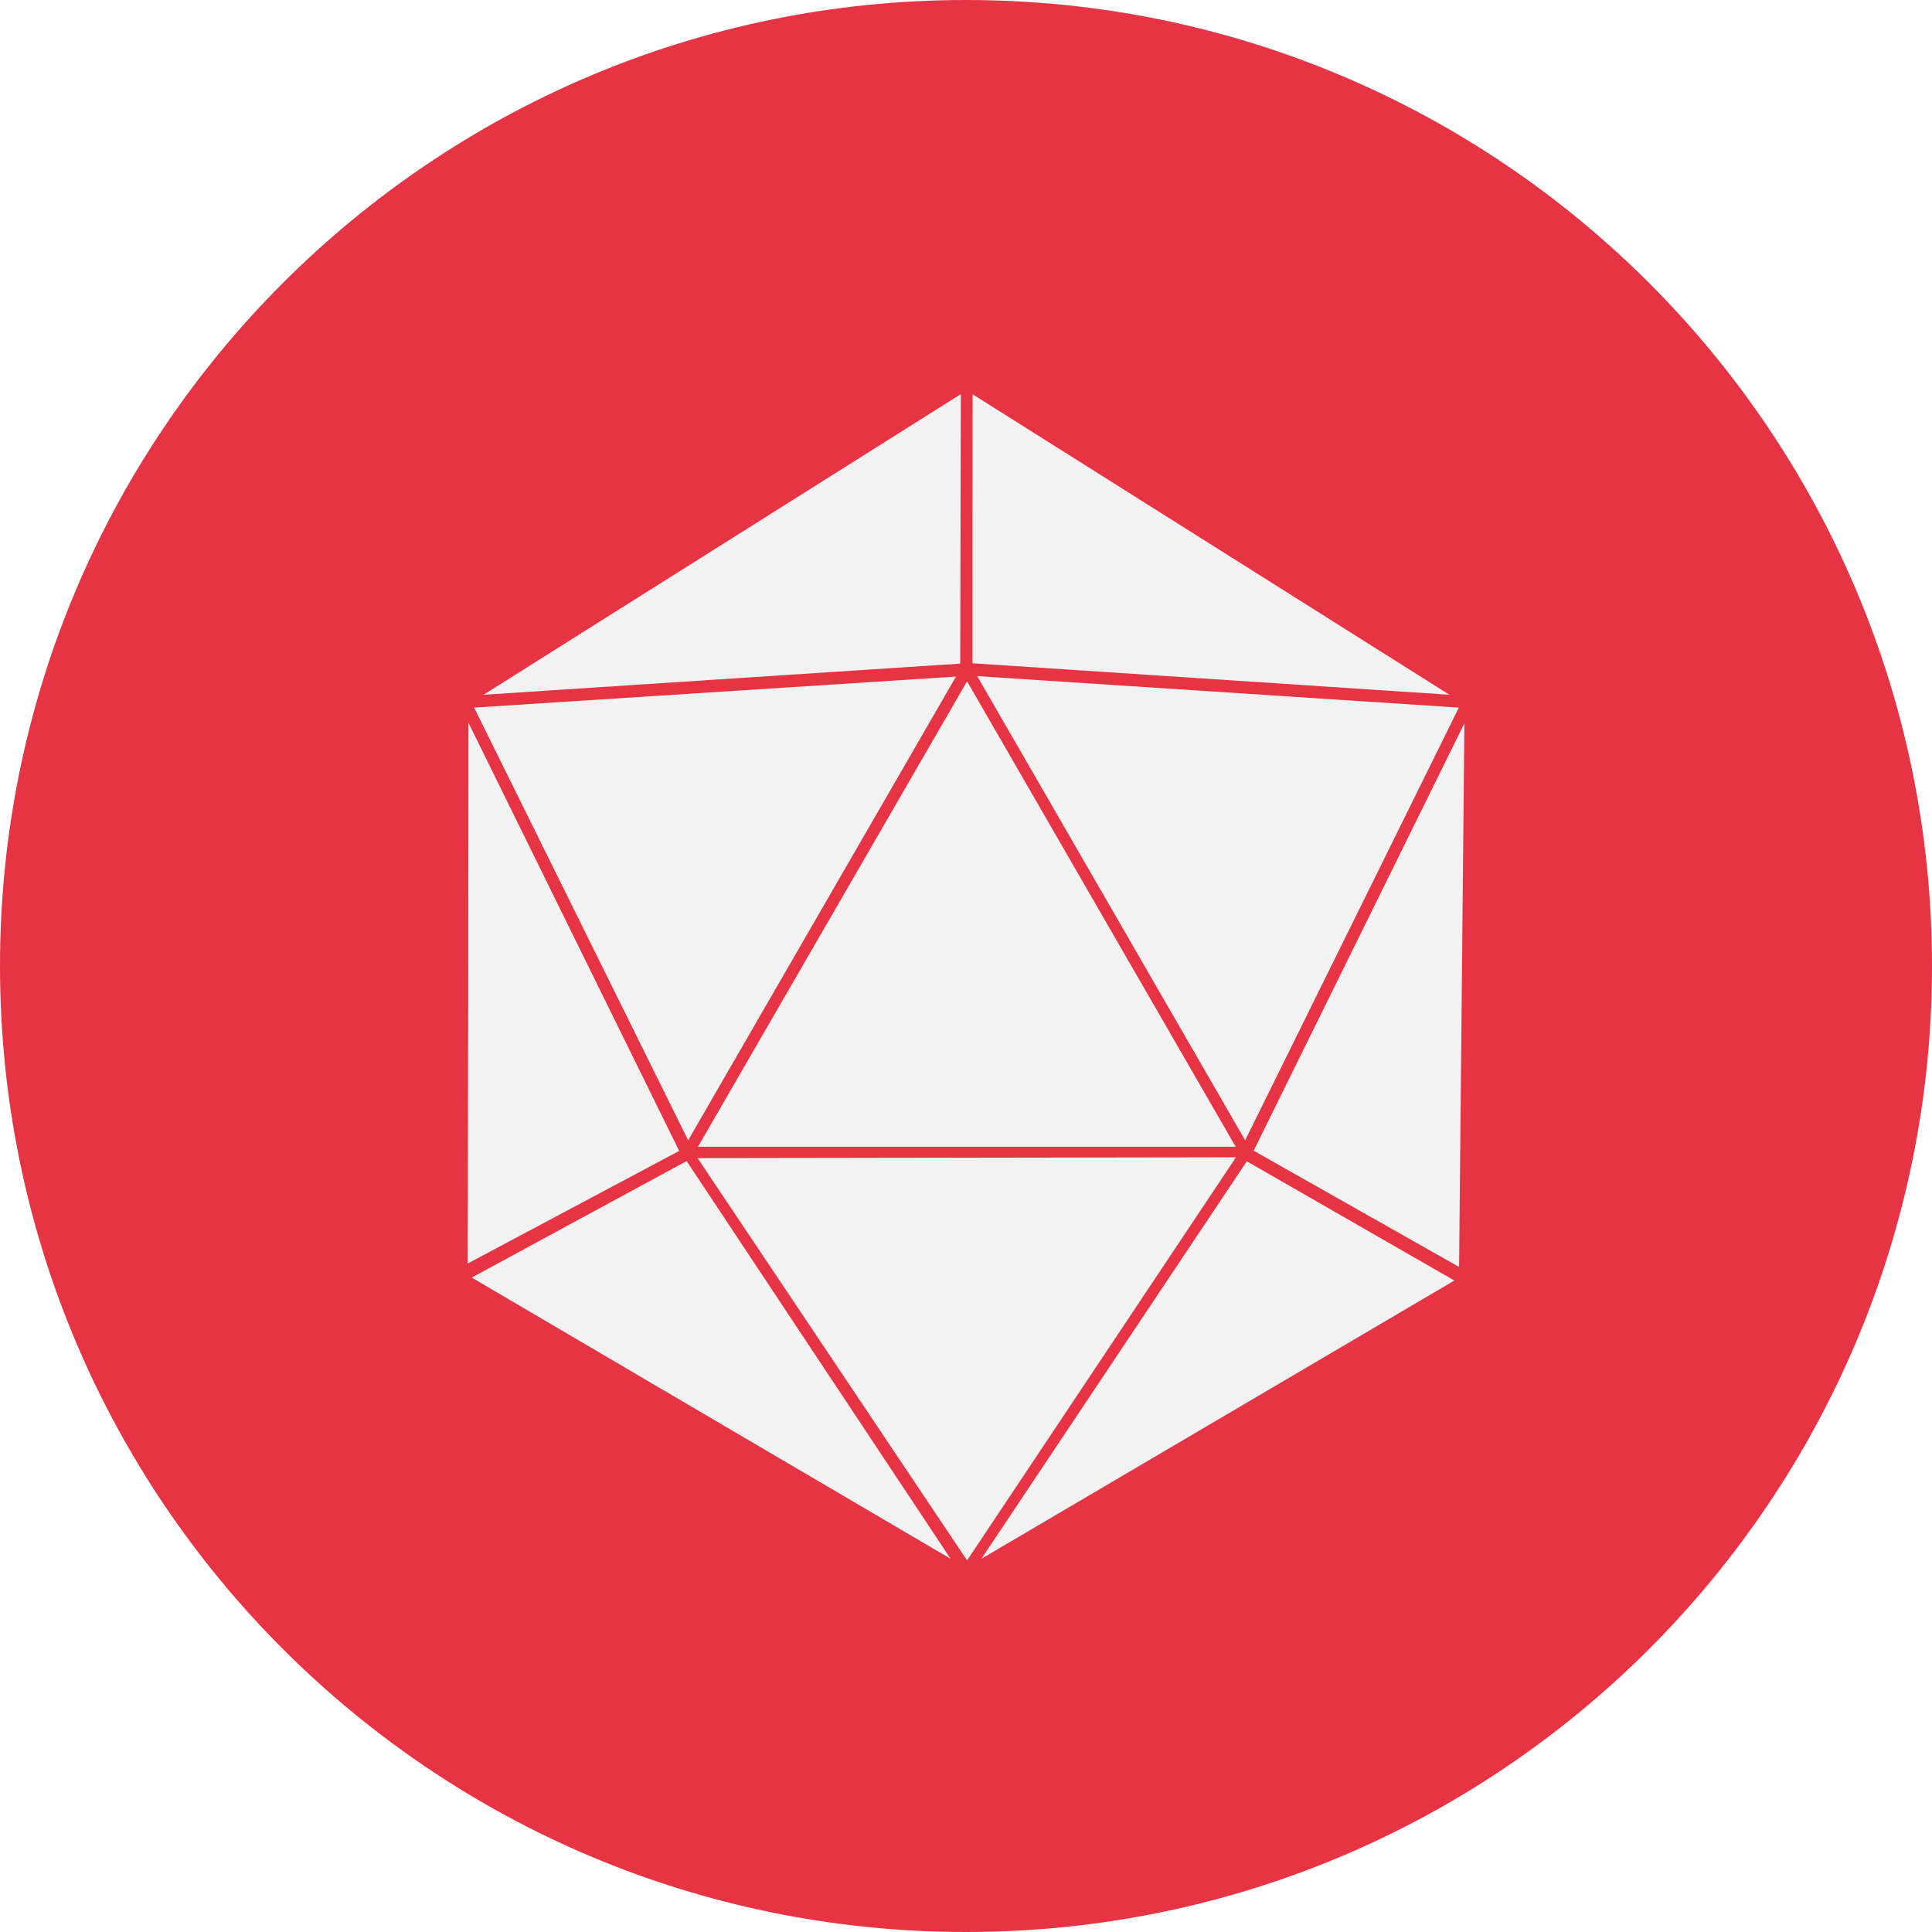
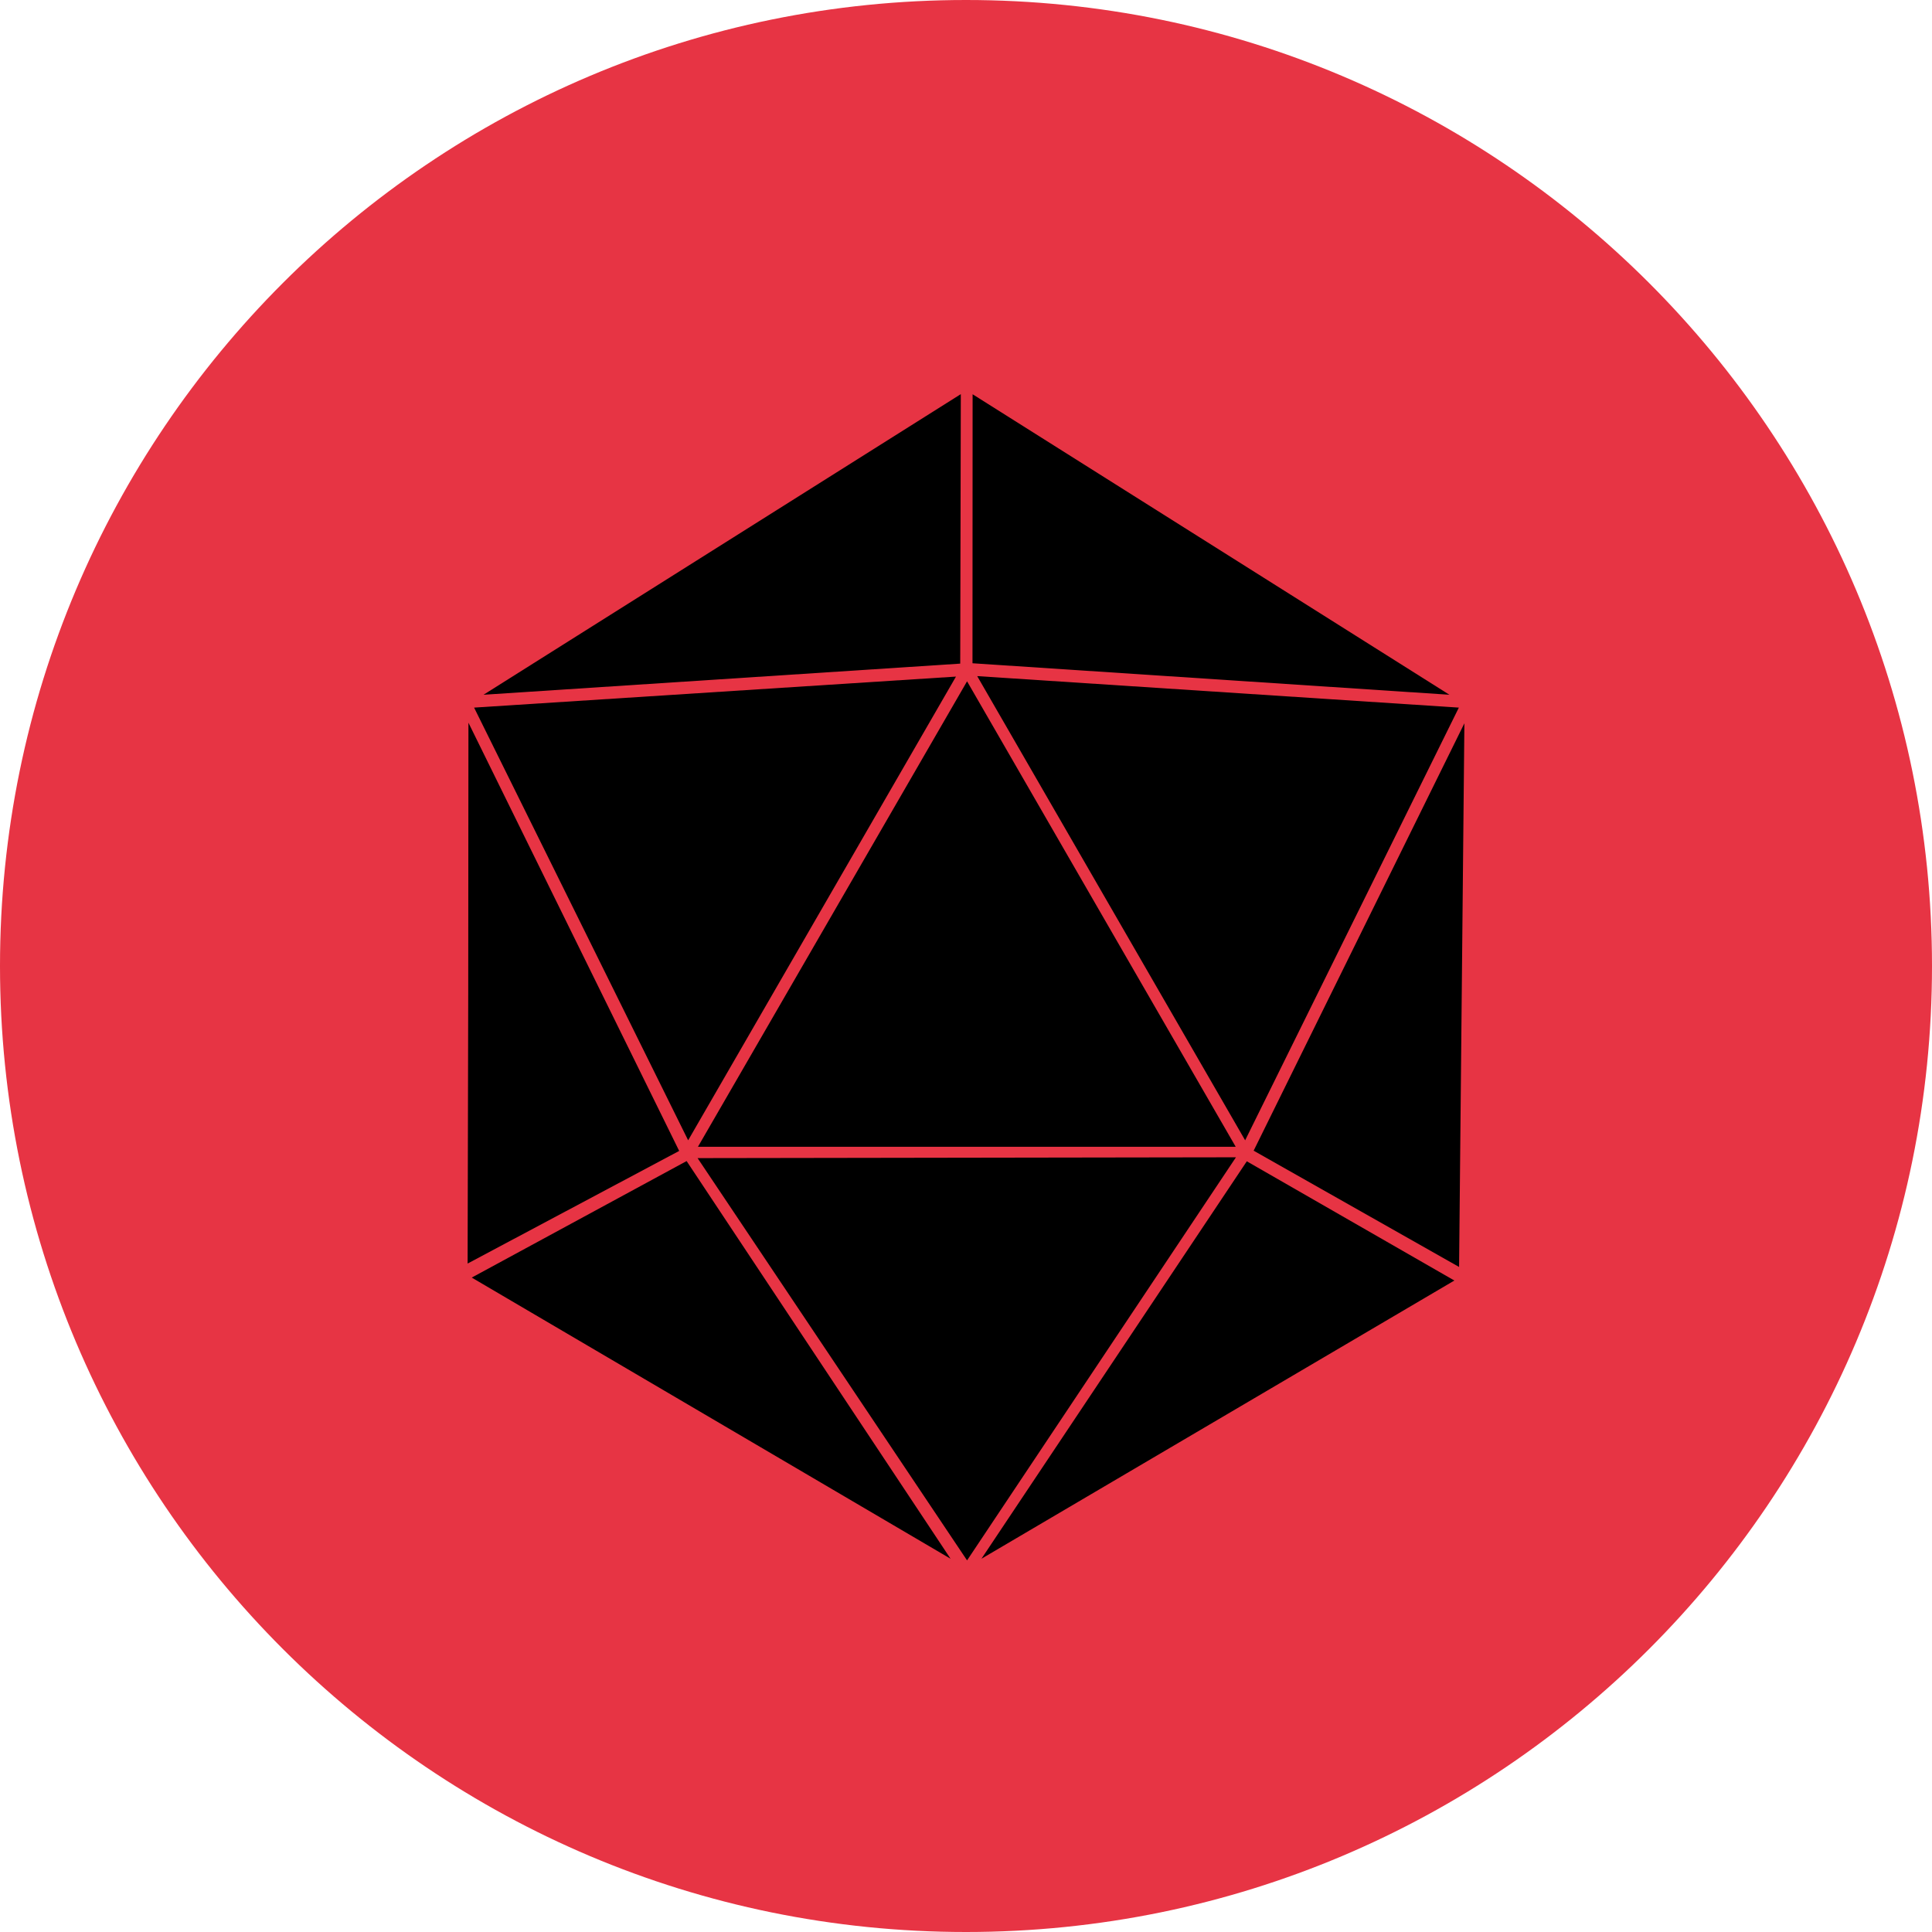
<svg xmlns="http://www.w3.org/2000/svg" viewBox="0 0 163.82 163.82">
  <defs>
-     <style>.cls-1{fill:#e73444;}.cls-2{fill:#f2f2f2;}</style>
+     <style>.cls-1{fill:#e73444;}.cls-2{fill:$c-whitest;}</style>
  </defs>
  <g id="Capa_2" data-name="Capa 2">
    <g id="Capa_1-2" data-name="Capa 1">
      <circle class="cls-1" cx="81.91" cy="81.91" r="81.91" />
      <path class="cls-2" d="M81.42,56.27,41,58.91,81.47,33.42Q81.44,44.85,81.42,56.27Z" />
      <path class="cls-2" d="M58.35,96.69,40.2,60l40.86-2.63Z" />
      <path class="cls-2" d="M59.18,97.24,82,57.77l22.78,39.47Z" />
      <path class="cls-2" d="M59.15,98.2,82,132.31,104.8,98.13Z" />
      <path class="cls-2" d="M105.58,96.69,123.7,60,82.86,57.33Z" />
      <path class="cls-2" d="M82.46,56.24l40.44,2.67L82.47,33.43Z" />
      <path class="cls-2" d="M57.59,97.59Q48.65,79.44,39.72,61.28q0,22.93-.07,45.86Z" />
      <path class="cls-2" d="M58.22,98.45,80.6,132.17,40,108.33Z" />
      <path class="cls-2" d="M105.72,98.47l-22.5,33.7,40.1-23.59Z" />
      <path class="cls-2" d="M106.3,97.57l17.87-36.24-.45,46.1Z" />
    </g>
  </g>
</svg>
